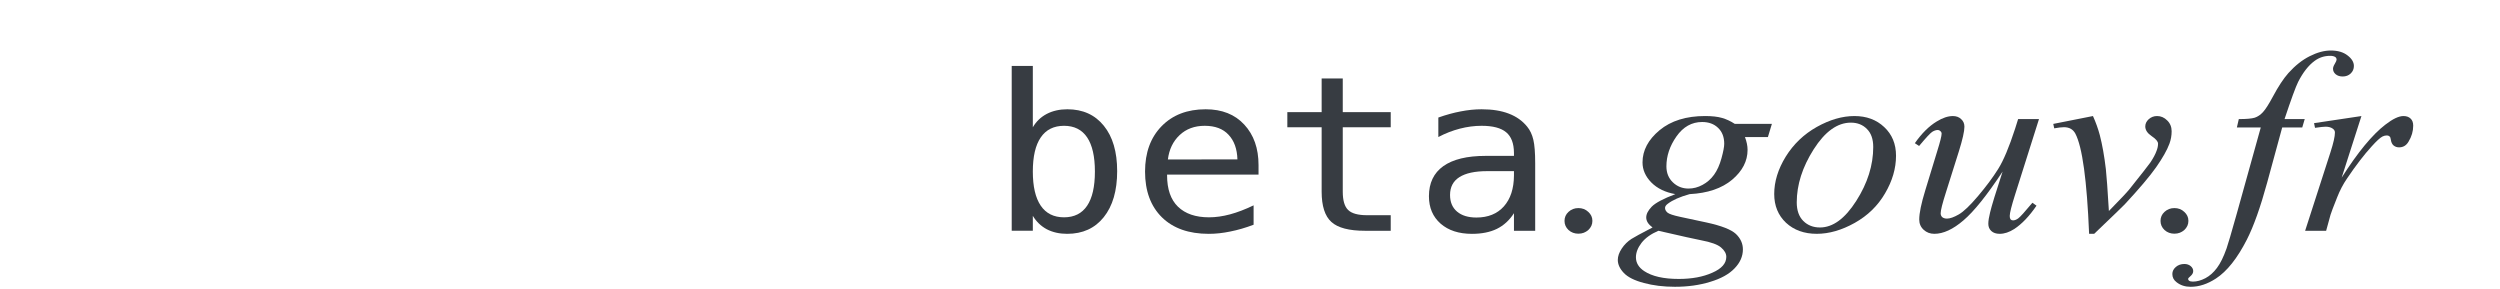
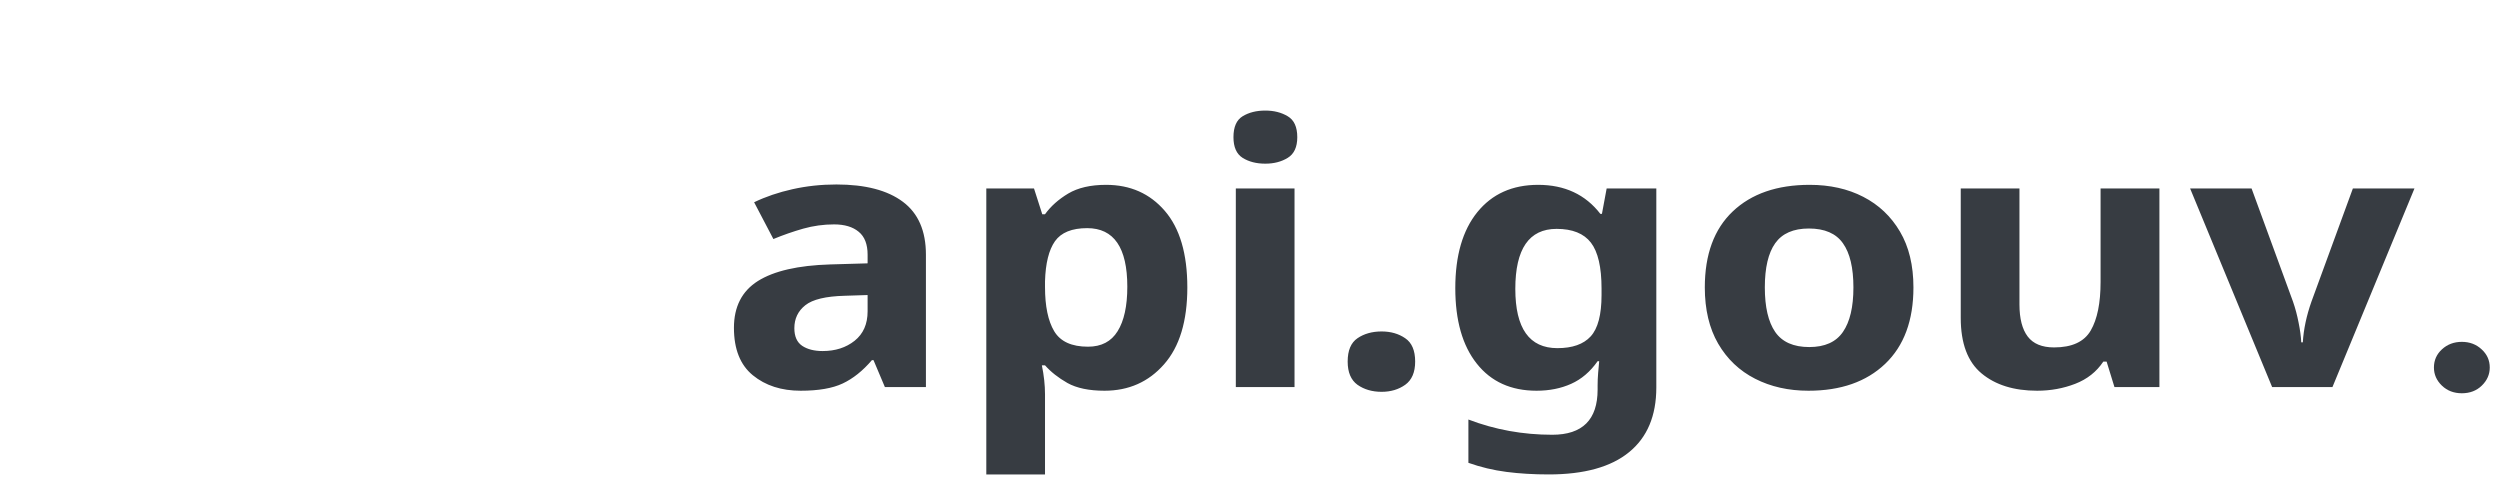
- <svg xmlns="http://www.w3.org/2000/svg" height="60" width="520" version="1.1">
-   <g style="font-size:47px;fill:#373c42" transform="scale(1.04,0.96)">
-     <path d="m 218.981,37.171 q 0,-4.911 -1.561,-7.413 -1.561,-2.501 -4.613,-2.501 -3.075,0 -4.659,2.524 -1.583,2.501 -1.583,7.39 0,4.865 1.583,7.39 1.583,2.524 4.659,2.524 3.052,0 4.613,-2.501 1.561,-2.501 1.561,-7.413 z m -12.416,-9.593 q 1.01,-1.882 2.777,-2.892 1.79,-1.01 4.131,-1.01 4.636,0 7.298,3.58 2.662,3.557 2.662,9.822 0,6.357 -2.685,9.983 -2.662,3.603 -7.321,3.603 -2.295,0 -4.062,-0.987 -1.744,-1.01 -2.8,-2.915 l 0,3.236 -4.223,0 0,-35.709 4.223,0 0,13.288 z" />
-     <path d="m 251.707,35.771 0,2.065 -18.291,0 0,0.138 q 0,4.521 2.18,6.816 2.203,2.295 6.196,2.295 2.02,0 4.223,-0.643 2.203,-0.643 4.705,-1.951 l 0,4.2 q -2.41,0.987 -4.659,1.469 -2.226,0.505 -4.314,0.505 -5.99,0 -9.363,-3.58 -3.374,-3.603 -3.374,-9.914 0,-6.15 3.305,-9.822 3.305,-3.672 8.812,-3.672 4.911,0 7.734,3.328 2.846,3.328 2.846,8.767 z m -4.223,-1.239 q -0.092,-3.396 -1.767,-5.324 -1.652,-1.951 -4.773,-1.951 -3.052,0 -5.026,2.02 -1.974,2.02 -2.341,5.278 l 13.907,-0.023 z" />
-     <path d="m 268.552,16.999 0,7.298 9.593,0 0,3.282 -9.593,0 0,13.953 q 0,2.846 1.079,3.97 1.079,1.125 3.764,1.125 l 4.75,0 0,3.374 -5.164,0 q -4.75,0 -6.701,-1.905 -1.951,-1.905 -1.951,-6.563 l 0,-13.953 -6.862,0 0,-3.282 6.862,0 0,-7.298 4.223,0 z" />
-     <path d="m 298.845,37.08 -1.4,0 q -3.695,0 -5.577,1.308 -1.859,1.285 -1.859,3.855 0,2.318 1.4,3.603 1.4,1.285 3.878,1.285 3.488,0 5.485,-2.41 1.997,-2.433 2.02,-6.701 l 0,-0.941 -3.947,0 z m 8.193,-1.744 0,14.665 -4.246,0 0,-3.81 q -1.354,2.295 -3.419,3.396 -2.042,1.079 -4.98,1.079 -3.924,0 -6.265,-2.203 -2.341,-2.226 -2.341,-5.944 0,-4.292 2.869,-6.518 2.892,-2.226 8.468,-2.226 l 5.668,0 0,-0.666 q -0.023,-3.075 -1.561,-4.452 -1.538,-1.4 -4.911,-1.4 -2.157,0 -4.36,0.62 -2.203,0.62 -4.292,1.813 l 0,-4.223 q 2.341,-0.895 4.475,-1.331 2.157,-0.459 4.177,-0.459 3.19,0 5.439,0.941 2.272,0.941 3.672,2.823 0.872,1.147 1.239,2.846 0.367,1.675 0.367,5.049 z" />
-     <path style="font-style:italic;font-weight:normal;font-size:56.25px;font-family:'Times New Roman'" d="m 315.677,45.084 q 1.181,0 1.978,0.824 0.824,0.797 0.824,1.95 0,1.154 -0.824,1.978 -0.824,0.797 -1.978,0.797 -1.154,0 -1.978,-0.797 -0.797,-0.824 -0.797,-1.978 0,-1.154 0.797,-1.95 0.824,-0.824 1.978,-0.824 z" />
-     <path style="font-style:italic;font-weight:normal;font-size:56.25px;font-family:'Times New Roman'" d="m 354.376,26.846 -0.797,2.856 -4.587,0 q 0.522,1.483 0.522,2.774 0,3.625 -3.076,6.454 -3.104,2.829 -8.514,3.131 -2.911,0.879 -4.367,2.087 -0.549,0.439 -0.549,0.906 0,0.549 0.494,1.016 0.494,0.439 2.499,0.906 l 5.328,1.236 q 4.422,1.044 5.85,2.472 1.401,1.456 1.401,3.351 0,2.252 -1.675,4.12 -1.648,1.868 -4.861,2.911 -3.186,1.071 -7.059,1.071 -3.406,0 -6.207,-0.824 -2.802,-0.797 -4.01,-2.17 -1.208,-1.373 -1.208,-2.829 0,-1.181 0.797,-2.472 0.769,-1.263 1.95,-2.087 0.742,-0.522 4.202,-2.472 -1.263,-0.989 -1.263,-2.17 0,-1.099 1.099,-2.335 1.126,-1.236 4.724,-2.719 -3.021,-0.577 -4.807,-2.527 -1.758,-1.95 -1.758,-4.34 0,-3.9 3.406,-6.976 3.433,-3.076 9.119,-3.076 2.06,0 3.378,0.412 1.318,0.412 2.554,1.291 l 7.416,0 z m -9.531,4.312 q 0,-2.197 -1.236,-3.461 -1.208,-1.263 -3.186,-1.263 -3.104,0 -5.136,3.131 -2.005,3.104 -2.005,6.482 0,2.115 1.291,3.461 1.291,1.346 3.131,1.346 1.456,0 2.802,-0.797 1.373,-0.797 2.307,-2.197 0.934,-1.401 1.483,-3.571 0.549,-2.17 0.549,-3.131 z M 331.69,50 q -2.225,1.016 -3.378,2.609 -1.126,1.593 -1.126,3.131 0,1.813 1.648,2.994 2.362,1.703 6.921,1.703 3.928,0 6.702,-1.346 2.802,-1.318 2.802,-3.433 0,-1.071 -1.044,-2.032 -1.016,-0.961 -3.983,-1.566 Q 338.611,51.73 331.69,50 Z" />
-     <path style="font-style:italic;font-weight:normal;font-size:56.25px;font-family:'Times New Roman'" d="m 379.205,33.74 q 0,4.12 -2.197,8.157 -2.17,4.037 -6.07,6.4 -3.9,2.362 -7.581,2.362 -3.763,0 -6.152,-2.39 -2.362,-2.417 -2.362,-6.235 0,-4.037 2.307,-8.102 2.335,-4.065 6.207,-6.427 3.9,-2.362 7.526,-2.362 3.625,0 5.96,2.39 2.362,2.39 2.362,6.207 z m -4.559,-1.895 q 0,-2.554 -1.263,-3.9 -1.236,-1.373 -3.213,-1.373 -4.037,0 -7.443,5.795 -3.378,5.768 -3.378,11.481 0,2.609 1.318,4.037 1.318,1.401 3.323,1.401 3.873,0 7.251,-5.74 3.406,-5.768 3.406,-11.7 z" />
-     <path style="font-style:italic;font-weight:normal;font-size:56.25px;font-family:'Times New Roman'" d="m 407.797,25.803 -4.779,16.37 q -1.071,3.653 -1.071,4.614 0,0.494 0.165,0.742 0.192,0.22 0.494,0.22 0.467,0 1.016,-0.412 0.577,-0.439 2.856,-3.406 l 0.824,0.632 q -2.17,3.433 -4.449,5.054 -1.511,1.044 -2.911,1.044 -1.071,0 -1.675,-0.604 -0.604,-0.604 -0.604,-1.566 0,-0.934 0.357,-2.472 0.439,-2.032 2.499,-8.844 -4.669,7.663 -7.828,10.574 -3.131,2.911 -5.823,2.911 -1.263,0 -2.142,-0.879 -0.879,-0.879 -0.879,-2.225 0,-2.06 1.208,-6.317 l 2.39,-8.487 q 0.879,-3.049 0.879,-3.79 0,-0.33 -0.247,-0.549 -0.22,-0.247 -0.494,-0.247 -0.577,0 -1.154,0.412 -0.577,0.412 -2.609,3.049 l -0.851,-0.604 q 2.06,-3.186 4.367,-4.697 1.758,-1.181 3.241,-1.181 1.016,0 1.648,0.659 0.659,0.632 0.659,1.648 0,1.483 -1.099,5.301 l -2.582,8.871 q -1.071,3.625 -1.071,4.587 0,0.522 0.33,0.851 0.357,0.302 0.934,0.302 0.906,0 2.362,-0.906 1.456,-0.906 3.873,-4.01 2.444,-3.131 4.01,-5.85 1.593,-2.747 3.378,-8.707 l 0.604,-2.087 4.175,0 z" />
-     <path style="font-style:italic;font-weight:normal;font-size:56.25px;font-family:'Times New Roman'" d="m 410.654,26.846 7.938,-1.703 q 0.851,2.032 1.373,4.147 0.742,3.104 1.208,7.361 0.22,2.142 0.604,9.064 3.433,-3.79 4.092,-4.697 3.625,-4.916 4.175,-5.768 0.906,-1.456 1.263,-2.554 0.302,-0.824 0.302,-1.566 0,-0.714 -1.291,-1.648 -1.263,-0.934 -1.263,-2.087 0,-0.879 0.687,-1.566 0.714,-0.687 1.675,-0.687 1.154,0 2.032,0.961 0.879,0.934 0.879,2.335 0,1.401 -0.439,2.692 -0.714,2.087 -2.664,5.109 -1.95,2.994 -6.29,8.047 -0.549,0.632 -6.097,6.372 l -1.016,0 q -0.659,-17.386 -2.747,-21.698 -0.687,-1.401 -2.28,-1.401 -0.687,0 -1.95,0.247 l -0.192,-0.961 z" />
-     <path style="font-style:italic;font-weight:normal;font-size:56.25px;font-family:'Times New Roman'" d="m 434.879,45.084 q 1.181,0 1.978,0.824 0.824,0.797 0.824,1.95 0,1.154 -0.824,1.978 -0.824,0.797 -1.978,0.797 -1.154,0 -1.978,-0.797 -0.797,-0.824 -0.797,-1.978 0,-1.154 0.797,-1.95 0.824,-0.824 1.978,-0.824 z" />
-     <path style="font-style:italic;font-weight:normal;font-size:56.25px;font-family:'Times New Roman'" d="m 460.944,25.803 -0.494,1.813 -4.01,0 -3.021,12.003 q -2.005,7.938 -4.037,12.277 -2.884,6.125 -6.207,8.459 -2.527,1.785 -5.054,1.785 -1.648,0 -2.802,-0.989 -0.851,-0.687 -0.851,-1.785 0,-0.879 0.714,-1.538 0.687,-0.632 1.703,-0.632 0.742,0 1.263,0.467 0.494,0.467 0.494,1.071 0,0.604 -0.577,1.126 -0.439,0.385 -0.439,0.577 0,0.247 0.192,0.385 0.247,0.192 0.769,0.192 1.181,0 2.499,-0.742 1.291,-0.742 2.307,-2.225 1.016,-1.456 1.923,-4.23 0.385,-1.154 2.06,-7.608 l 4.779,-18.594 -4.779,0 0.385,-1.813 q 2.28,0 3.186,-0.302 0.906,-0.33 1.648,-1.208 0.769,-0.906 1.978,-3.351 1.62,-3.296 3.104,-5.109 2.032,-2.444 4.257,-3.653 2.252,-1.236 4.23,-1.236 2.087,0 3.351,1.071 1.263,1.044 1.263,2.28 0,0.961 -0.632,1.62 -0.632,0.659 -1.62,0.659 -0.851,0 -1.401,-0.494 -0.522,-0.494 -0.522,-1.181 0,-0.439 0.357,-1.071 0.357,-0.659 0.357,-0.879 0,-0.385 -0.247,-0.577 -0.357,-0.275 -1.044,-0.275 -1.73,0 -3.104,1.099 -1.84,1.456 -3.296,4.559 -0.742,1.62 -2.719,8.047 l 4.037,0 z" />
-     <path style="font-style:italic;font-weight:normal;font-size:56.25px;font-family:'Times New Roman'" d="m 462.811,26.682 9.476,-1.538 -3.955,13.348 q 4.807,-8.212 8.734,-11.481 2.225,-1.868 3.625,-1.868 0.906,0 1.428,0.549 0.522,0.522 0.522,1.538 0,1.813 -0.934,3.461 -0.659,1.236 -1.895,1.236 -0.632,0 -1.099,-0.412 -0.439,-0.412 -0.549,-1.263 -0.055,-0.522 -0.247,-0.687 -0.22,-0.22 -0.522,-0.22 -0.467,0 -0.879,0.22 -0.714,0.385 -2.17,2.142 -2.28,2.692 -4.944,6.976 -1.154,1.813 -1.978,4.092 -1.154,3.131 -1.318,3.763 L 465.228,50 l -4.202,0 5.081,-17.056 q 0.879,-2.966 0.879,-4.23 0,-0.494 -0.412,-0.824 -0.549,-0.439 -1.456,-0.439 -0.577,0 -2.115,0.247 l -0.192,-1.016 z" />
-   </g>
+ <svg xmlns="http://www.w3.org/2000/svg" version="1.1" width="310" height="60" id="svg2">
+   <defs id="defs14" />
+   <text transform="scale(1.04,0.96)" id="text6" xml:space="preserve" style="font-size:47px;fill:#373c42">
+     <tspan x="0" y="50" id="tspan8" style="font-weight:bold;font-family:Century Gothic Std">       api.gouv<tspan id="tspan10" style="font-size:56.25px;font-style:italic;font-weight:normal;font-family:Times New Roman">.fr       </tspan>
+     </tspan>
+   </text>
</svg>
